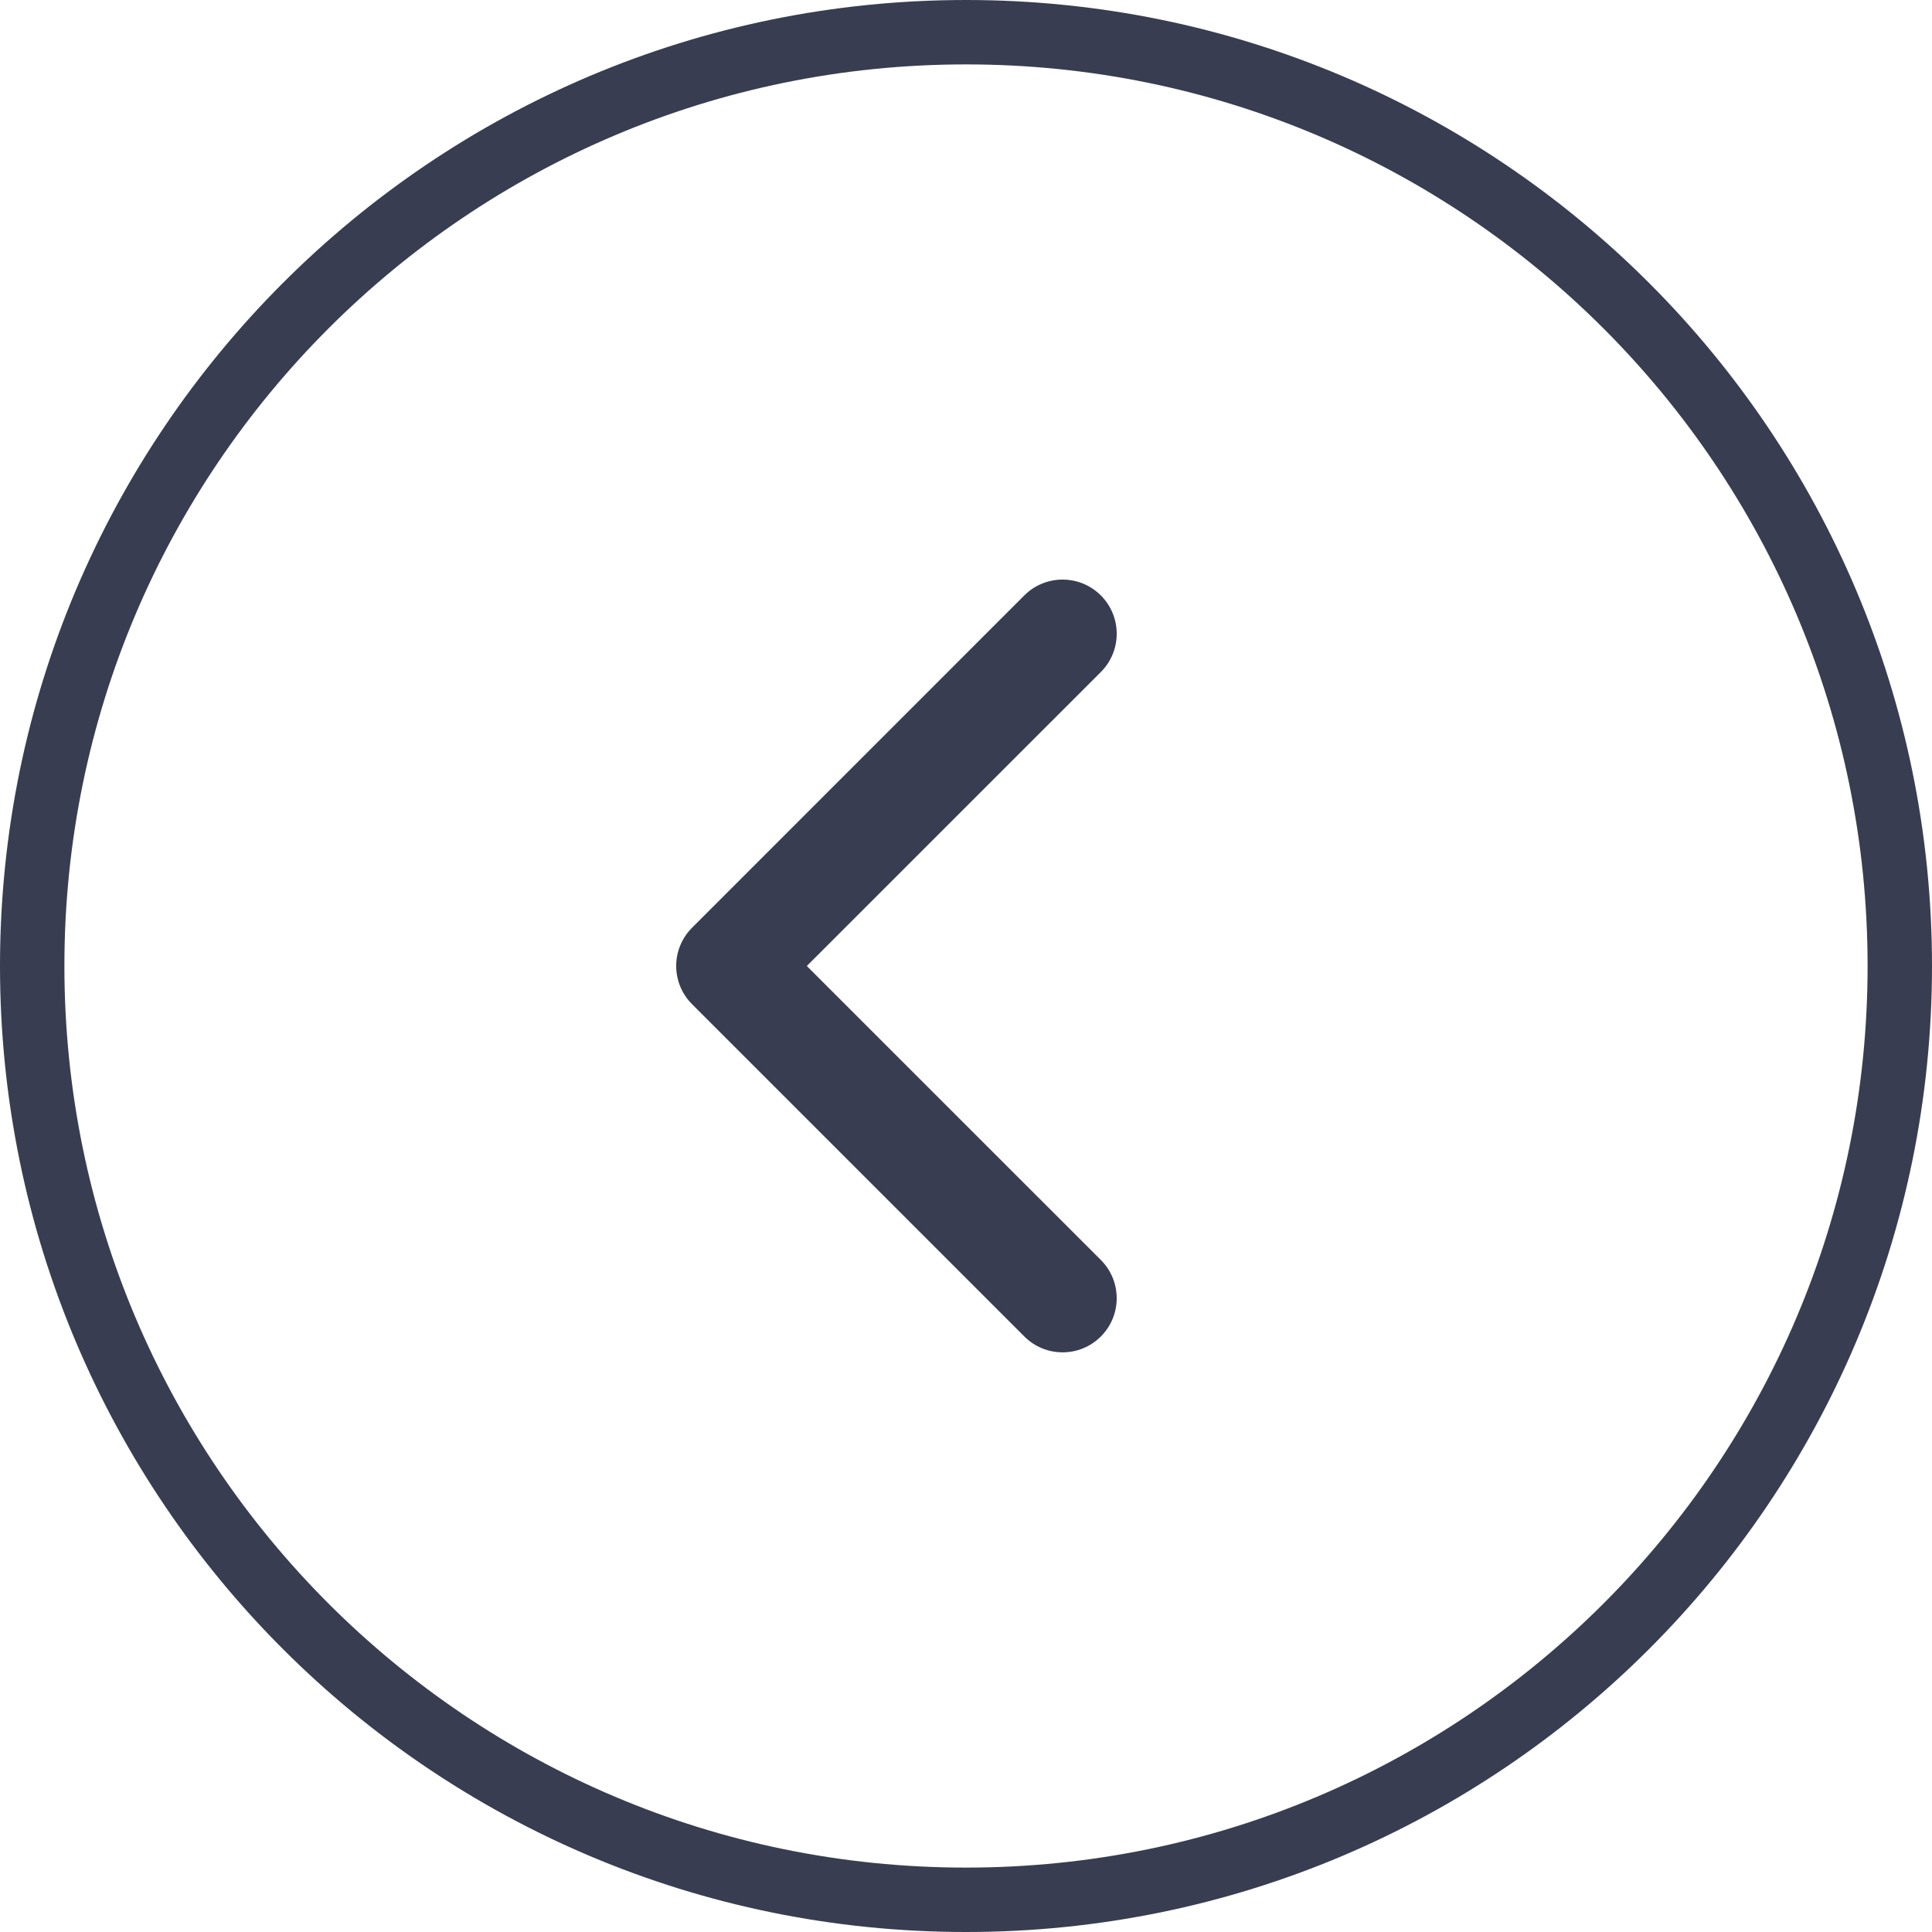
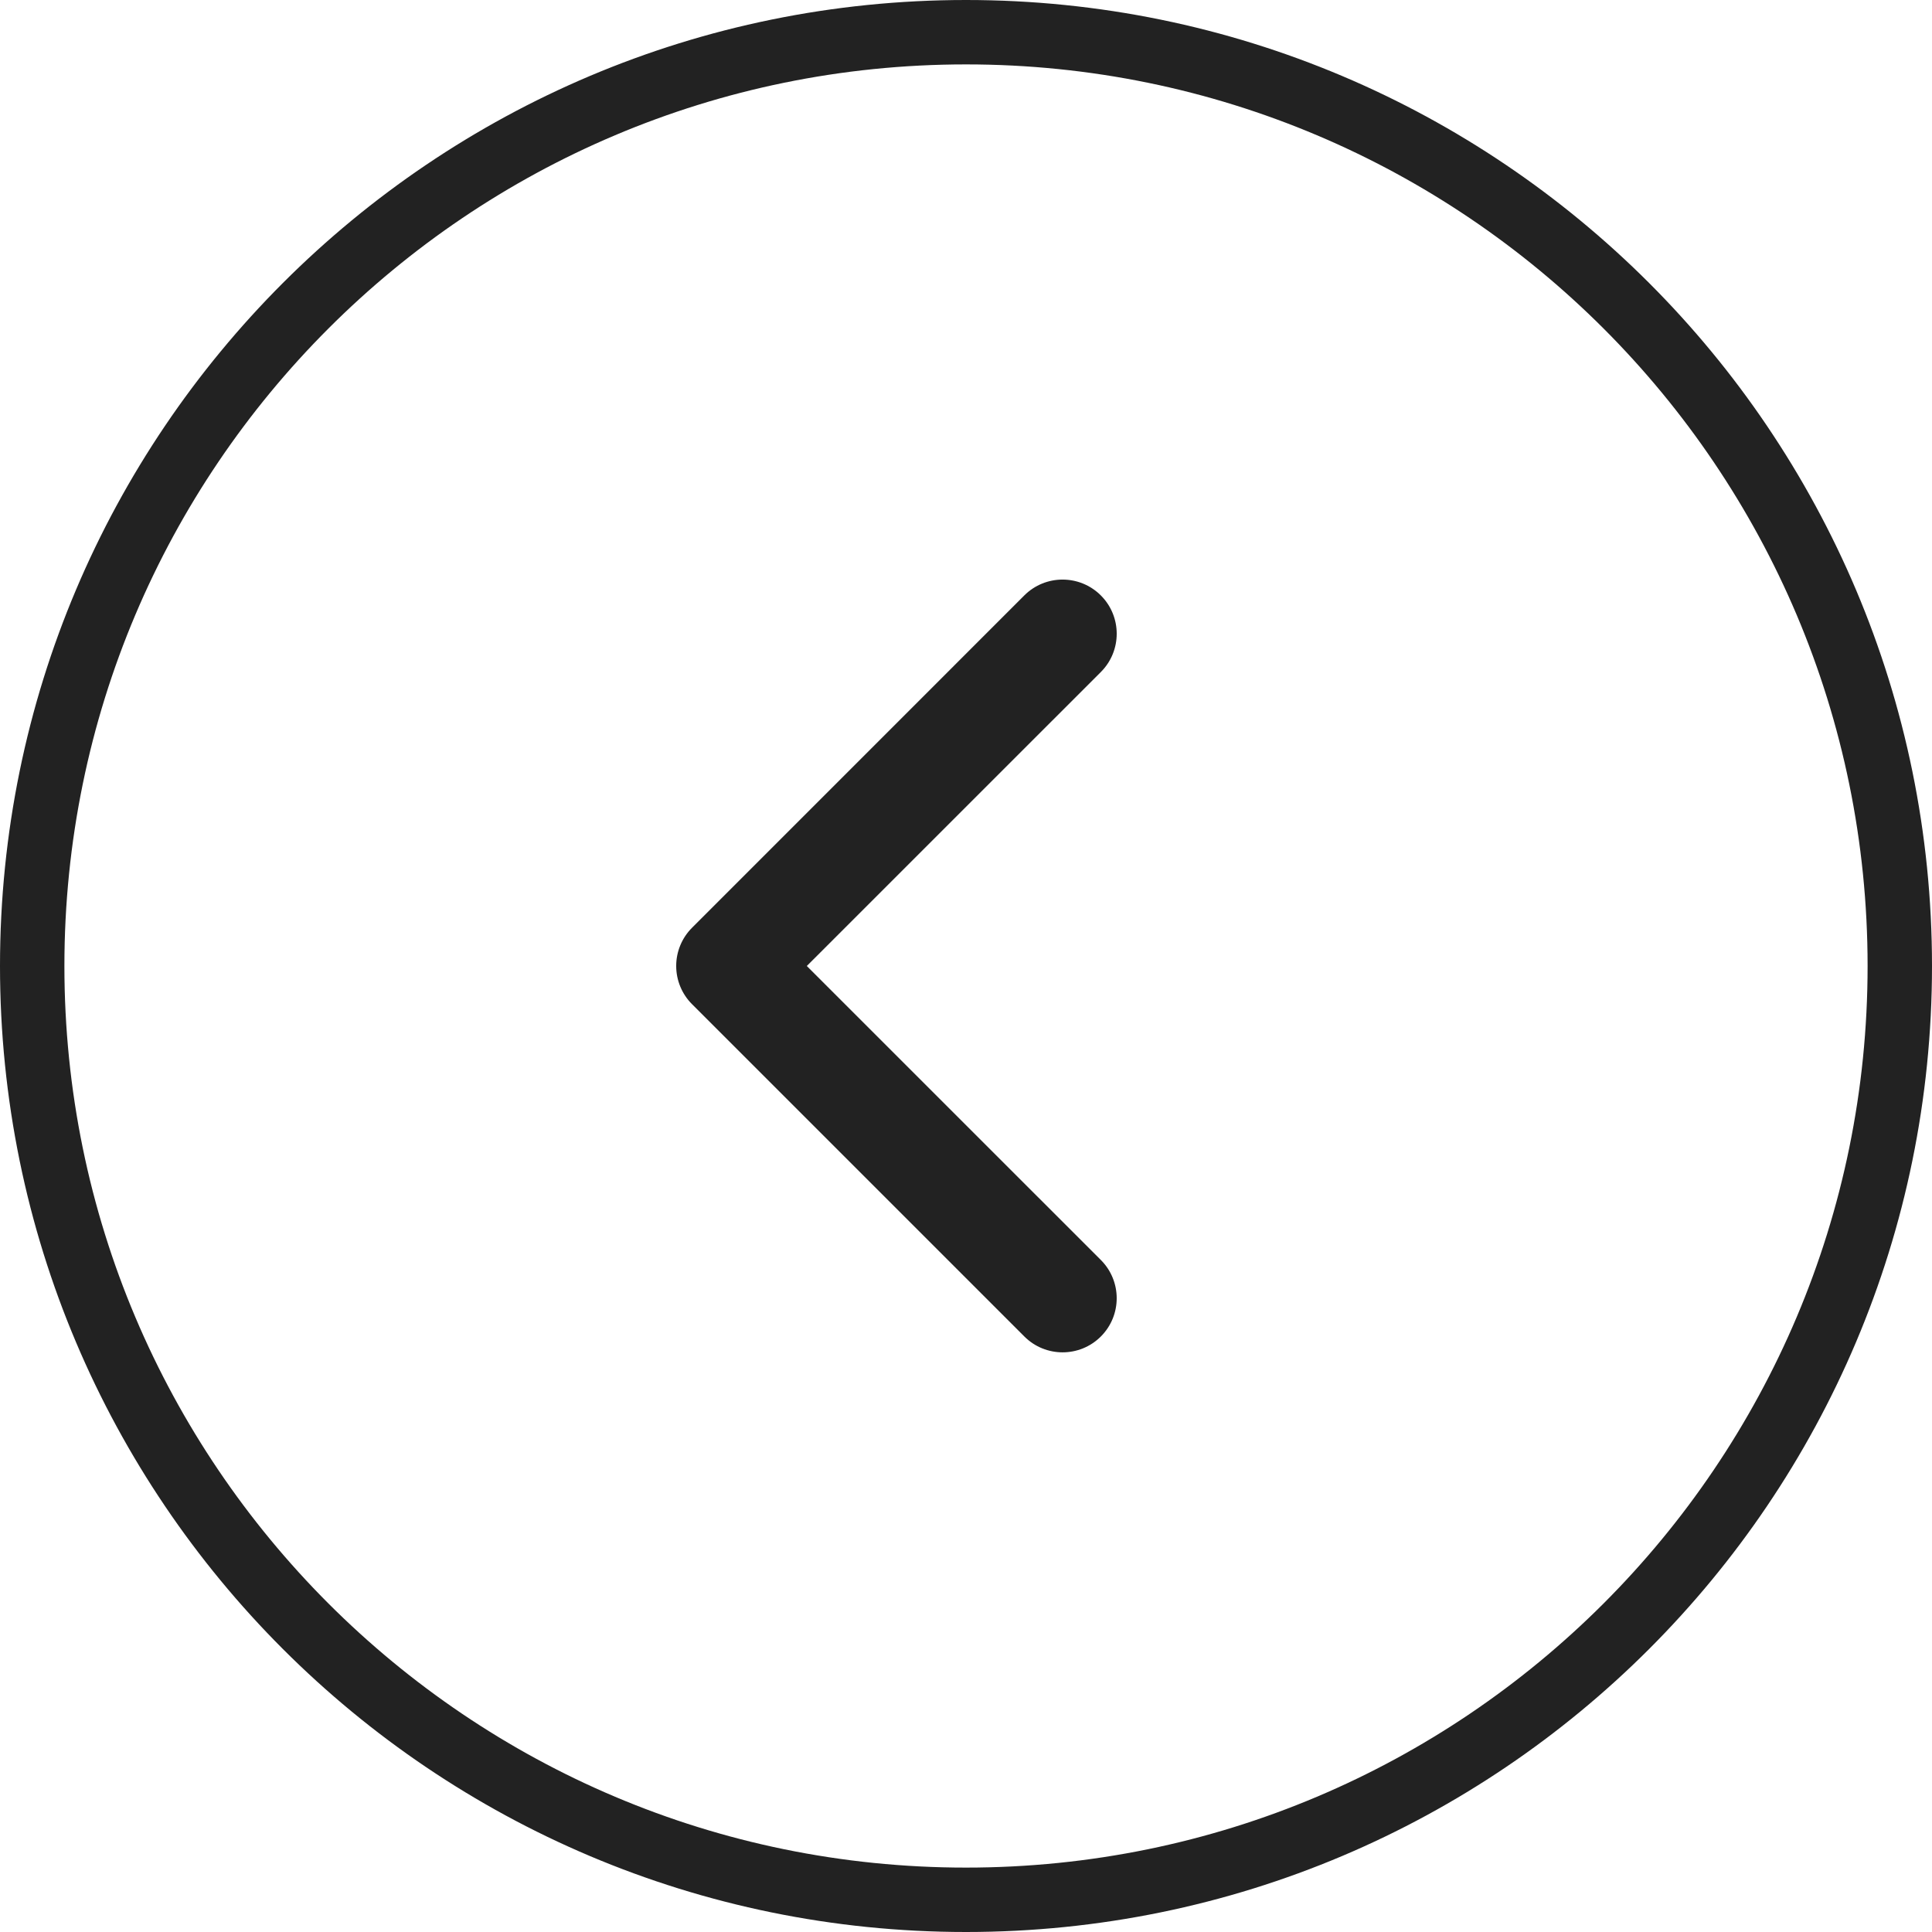
<svg xmlns="http://www.w3.org/2000/svg" width="30" height="30" viewBox="0 0 30 30">
-   <g fill="none" stroke="#383d51">
+   <g fill="none" stroke="#222">
    <rect width="30" height="30" rx="15" stroke="none" />
    <rect width="29" height="29" x=".5" y=".5" rx="14.5" />
  </g>
-   <path fill="#383d51" d="M10.5 15a.838.838 0 01.246-.594l5.159-5.16a.84.84 0 011.189 1.189L12.528 15l4.566 4.565a.84.84 0 11-1.188 1.188l-5.16-5.16A.838.838 0 0110.5 15z" />
+   <path fill="#222" d="M10.5 15a.838.838 0 01.246-.594l5.159-5.16a.84.84 0 011.189 1.189L12.528 15l4.566 4.565a.84.84 0 11-1.188 1.188l-5.16-5.16A.838.838 0 0110.5 15z" />
</svg>
